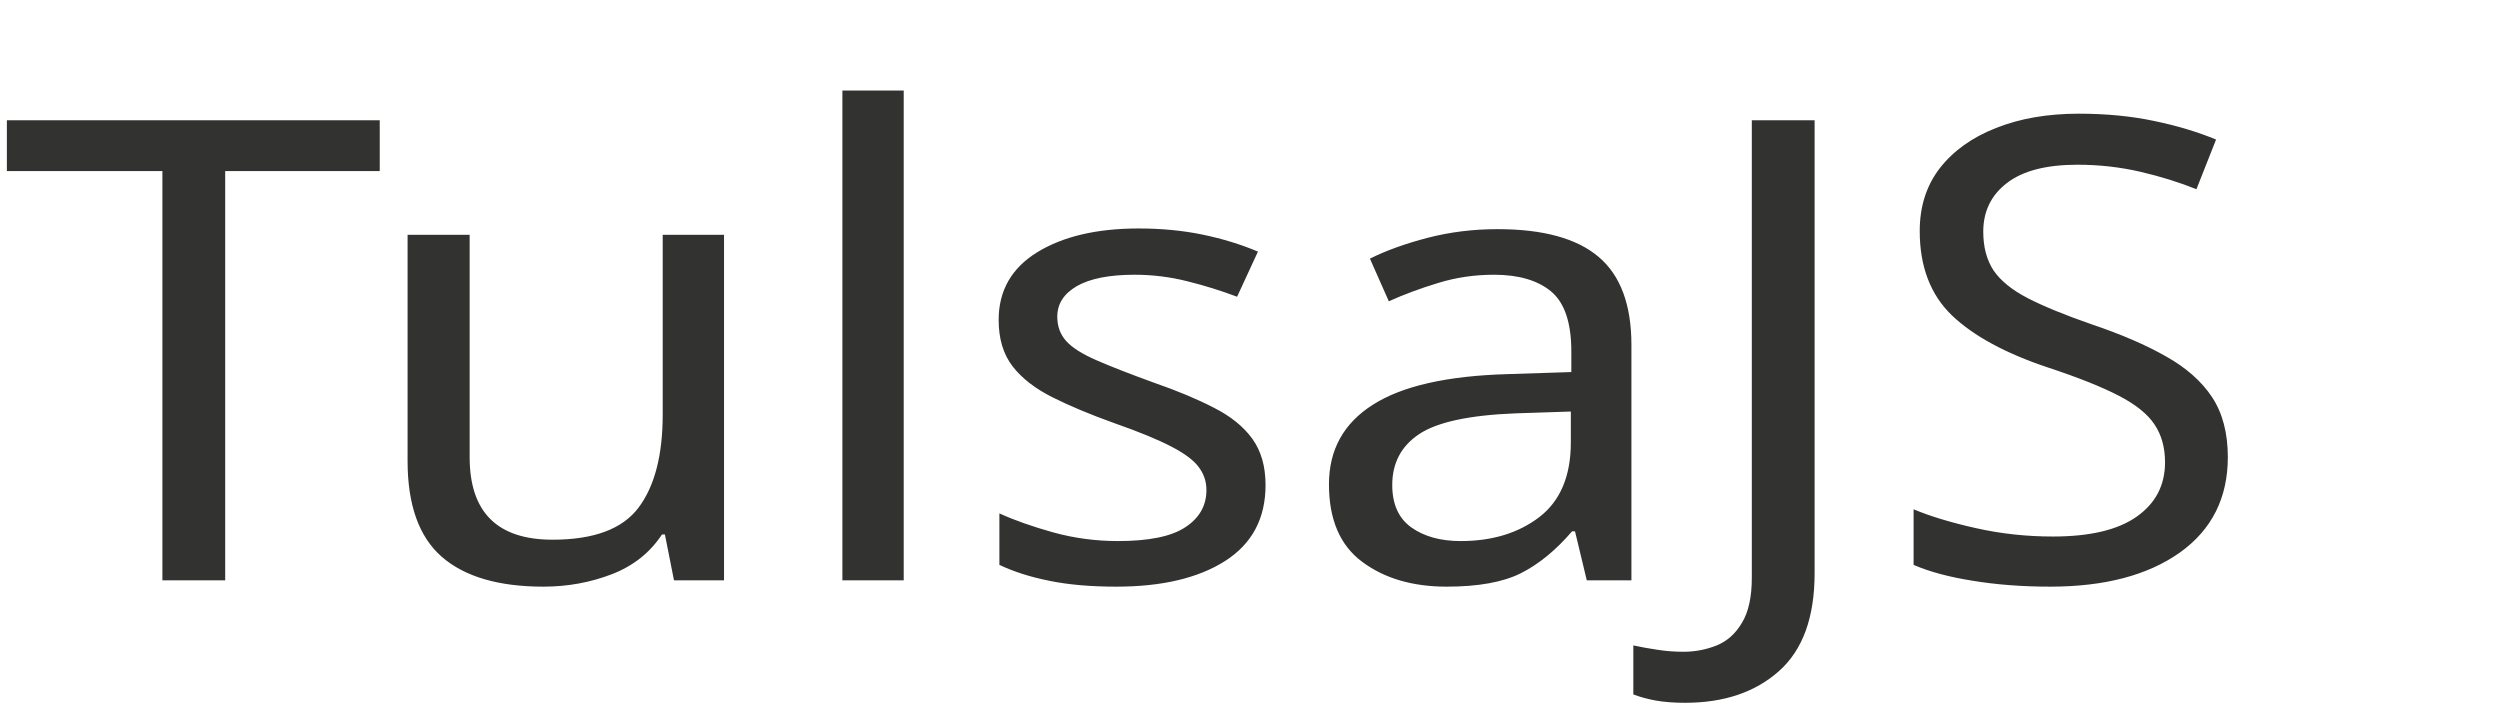
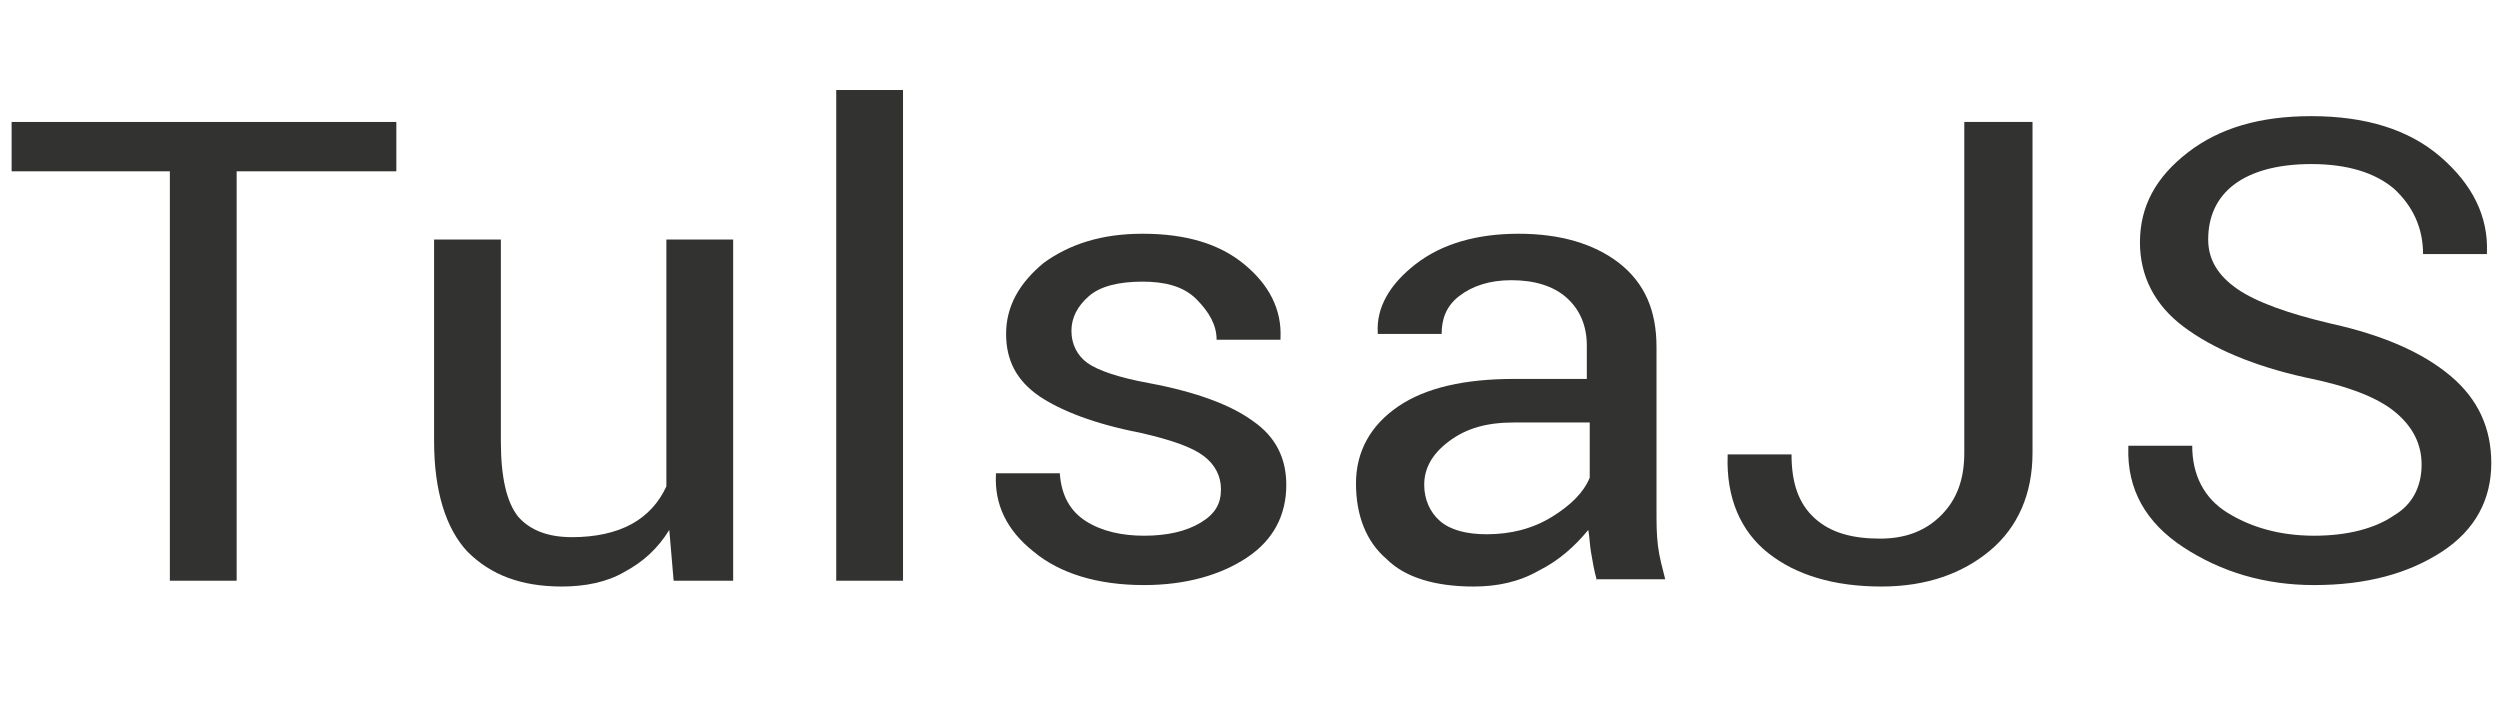
<svg xmlns="http://www.w3.org/2000/svg" version="1.1" id="Layer_1" x="0px" y="0px" viewBox="0 0 172.2 50" style="enable-background:new 0 0 172.2 50;" xml:space="preserve">
  <style type="text/css">
	.st0{fill:#323330;}
- 	.st1{font-family:'Roboto-Regular';}
- 	.st2{font-size:44.387px;}
</style>
-   <text transform="matrix(1.0814 0 0 1 0 39.9712)" class="st0 st1 st2">TulsaJS</text>
+   <g>
+     <path class="st0" d="M27.3,11.8h-11V40h-4.6V11.8H0.8V8.4h26.5V11.8z" />
+     <path class="st0" d="M46.1,36.5c-0.8,1.3-1.8,2.2-3.1,2.9c-1.2,0.7-2.7,1-4.3,1c-2.8,0-4.9-0.8-6.5-2.4c-1.5-1.6-2.3-4.2-2.3-7.6   V16.5h4.6v13.9c0,2.5,0.4,4.2,1.2,5.2c0.8,0.9,2,1.4,3.7,1.4c1.6,0,3-0.3,4.1-0.9s1.9-1.5,2.4-2.6V16.5h4.6V40h-4.1L46.1,36.5z" />
+     <path class="st0" d="M62.2,40h-4.6V6.2h4.6V40z" />
+     <path class="st0" d="M84.1,33.7c0-0.9-0.4-1.7-1.2-2.3s-2.2-1.1-4.4-1.6c-3.1-0.6-5.4-1.5-6.9-2.5c-1.6-1.1-2.3-2.5-2.3-4.3   c0-1.9,0.9-3.5,2.6-4.9c1.8-1.3,4-2,6.8-2c3,0,5.3,0.7,7,2.1c1.7,1.4,2.6,3.1,2.5,5.1l0,0.1h-4.4c0-1-0.5-1.9-1.4-2.8   s-2.2-1.2-3.7-1.2c-1.6,0-2.9,0.3-3.7,1s-1.2,1.5-1.2,2.4c0,0.9,0.4,1.7,1.1,2.2s2.1,1,4.3,1.4c3.2,0.6,5.6,1.5,7.1,2.6   c1.6,1.1,2.3,2.6,2.3,4.4c0,2.1-0.9,3.8-2.7,5s-4.2,1.9-7.1,1.9c-3.2,0-5.8-0.8-7.6-2.3c-1.9-1.5-2.7-3.3-2.6-5.3l0-0.1H73   c0.1,1.5,0.7,2.6,1.8,3.3s2.5,1,4,1c1.6,0,2.9-0.3,3.9-0.9S84.1,34.7,84.1,33.7z" />
+     <path class="st0" d="M110,40c-0.2-0.7-0.3-1.3-0.4-1.9c-0.1-0.5-0.1-1.1-0.2-1.6c-0.9,1.1-2,2.1-3.4,2.8c-1.4,0.8-2.9,1.1-4.5,1.1   c-2.6,0-4.7-0.6-6-1.9c-1.4-1.2-2.1-3-2.1-5.2c0-2.2,1-4,2.9-5.3s4.6-1.9,8-1.9h5v-2.3c0-1.4-0.5-2.5-1.4-3.3   c-0.9-0.8-2.2-1.2-3.8-1.2c-1.5,0-2.7,0.4-3.6,1.1S99.3,22,99.3,23h-4.4l0-0.1c-0.1-1.7,0.8-3.3,2.6-4.7s4.2-2.1,7.1-2.1   c2.9,0,5.2,0.7,6.9,2c1.8,1.4,2.6,3.3,2.6,5.8v11.3c0,0.8,0,1.6,0.1,2.4s0.3,1.5,0.5,2.3H110z M102.4,36.8c1.7,0,3.2-0.4,4.5-1.2   c1.3-0.8,2.2-1.7,2.6-2.7v-3.8h-5.2c-1.9,0-3.3,0.4-4.5,1.3s-1.7,1.9-1.7,3c0,1,0.4,1.9,1.1,2.5C99.9,36.5,101,36.8,102.4,36.8z" />
+     <path class="st0" d="M135.4,8.4h4.6v22.8c0,2.8-1,5.1-2.9,6.7s-4.4,2.5-7.5,2.5c-3.3,0-5.9-0.8-7.8-2.3s-2.9-3.8-2.8-6.7l0-0.1h4.4   c0,2,0.5,3.4,1.6,4.4c1.1,1,2.6,1.4,4.5,1.4c1.7,0,3.1-0.5,4.2-1.6c1.1-1.1,1.6-2.5,1.6-4.3V8.4z" />
+     <path class="st0" d="M166.8,32c0-1.4-0.6-2.6-1.8-3.6s-3.2-1.8-6.2-2.4c-3.6-0.8-6.4-2-8.4-3.5c-2-1.5-3-3.5-3-5.8   c0-2.5,1.1-4.5,3.3-6.2c2.2-1.7,5-2.5,8.5-2.5c3.7,0,6.7,0.9,8.9,2.8c2.2,1.9,3.3,4.1,3.2,6.6l0,0.1h-4.4c0-1.8-0.7-3.3-2-4.5   c-1.3-1.1-3.2-1.7-5.7-1.7c-2.3,0-4.1,0.5-5.3,1.4s-1.8,2.2-1.8,3.8c0,1.4,0.7,2.5,2,3.4s3.5,1.7,6.5,2.4c3.6,0.8,6.3,2,8.2,3.6   s2.8,3.6,2.8,6c0,2.5-1.1,4.6-3.4,6.1s-5.2,2.3-8.8,2.3c-3.4,0-6.4-0.9-9-2.6c-2.6-1.7-3.9-4-3.8-6.9l0-0.1h4.4   c0,2,0.8,3.6,2.4,4.6s3.6,1.6,6,1.6c2.3,0,4.2-0.5,5.5-1.4C166.1,34.8,166.8,33.6,166.8,32z" />
+   </g>
</svg>
